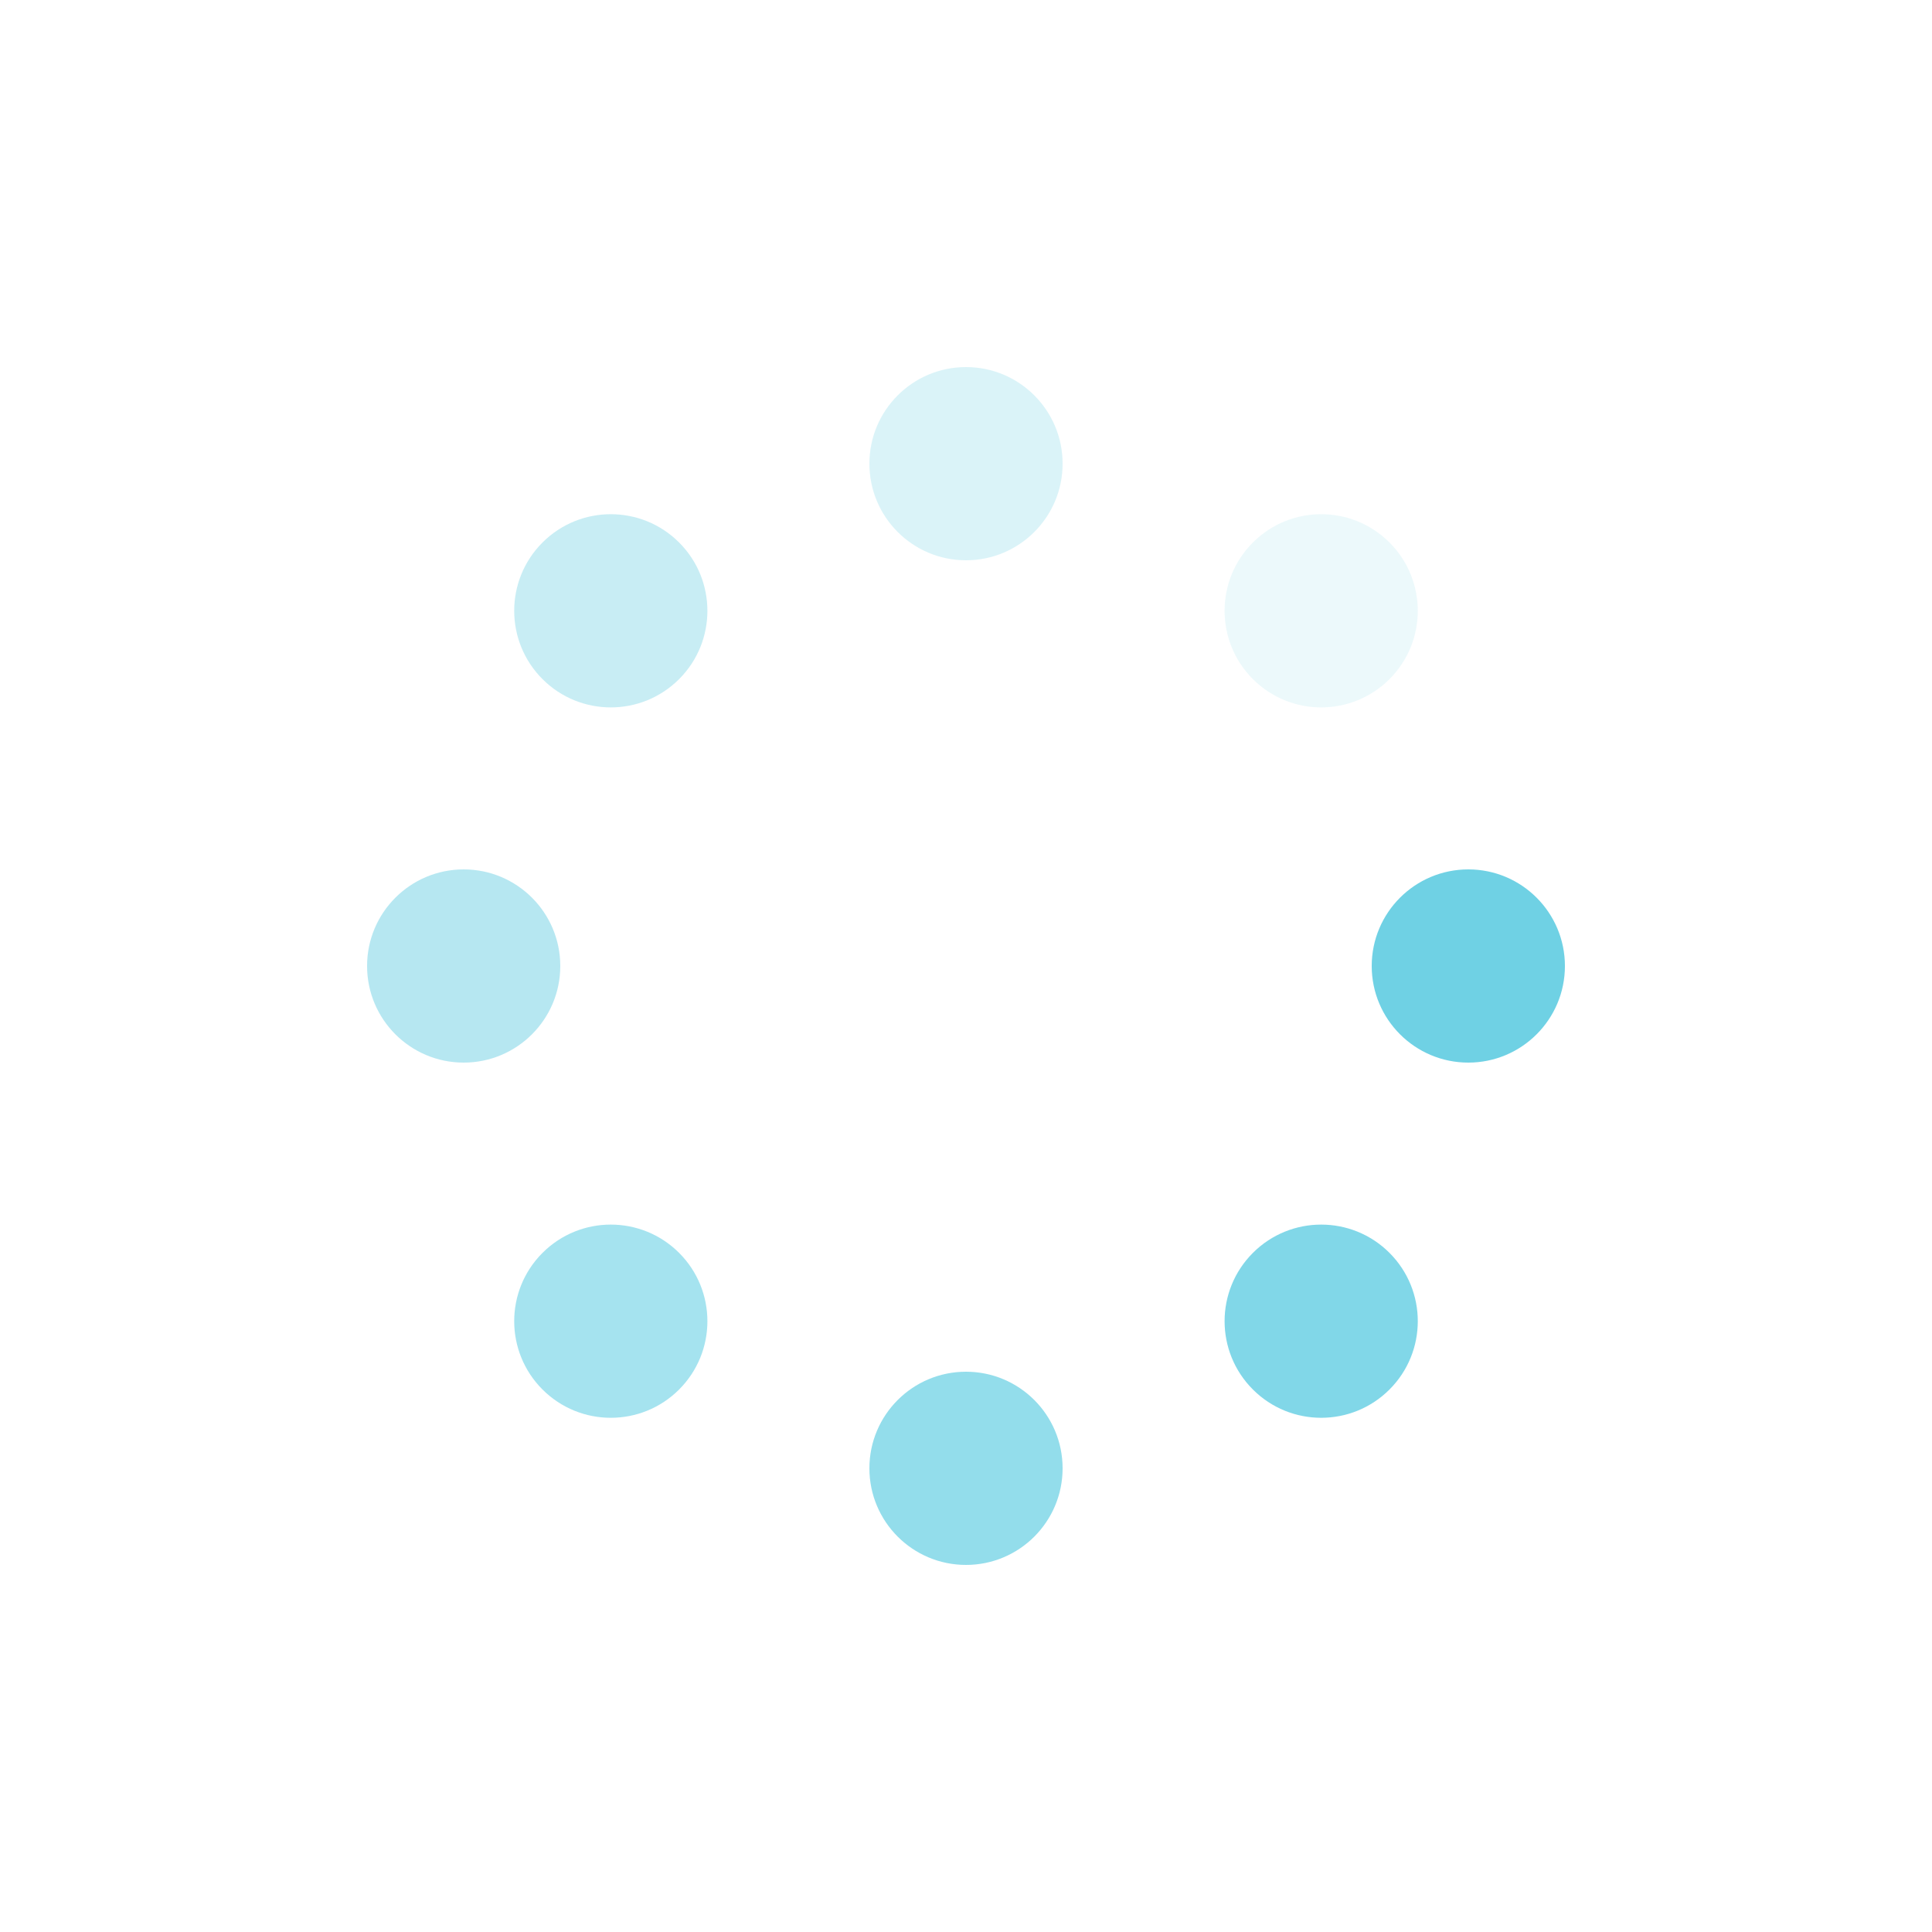
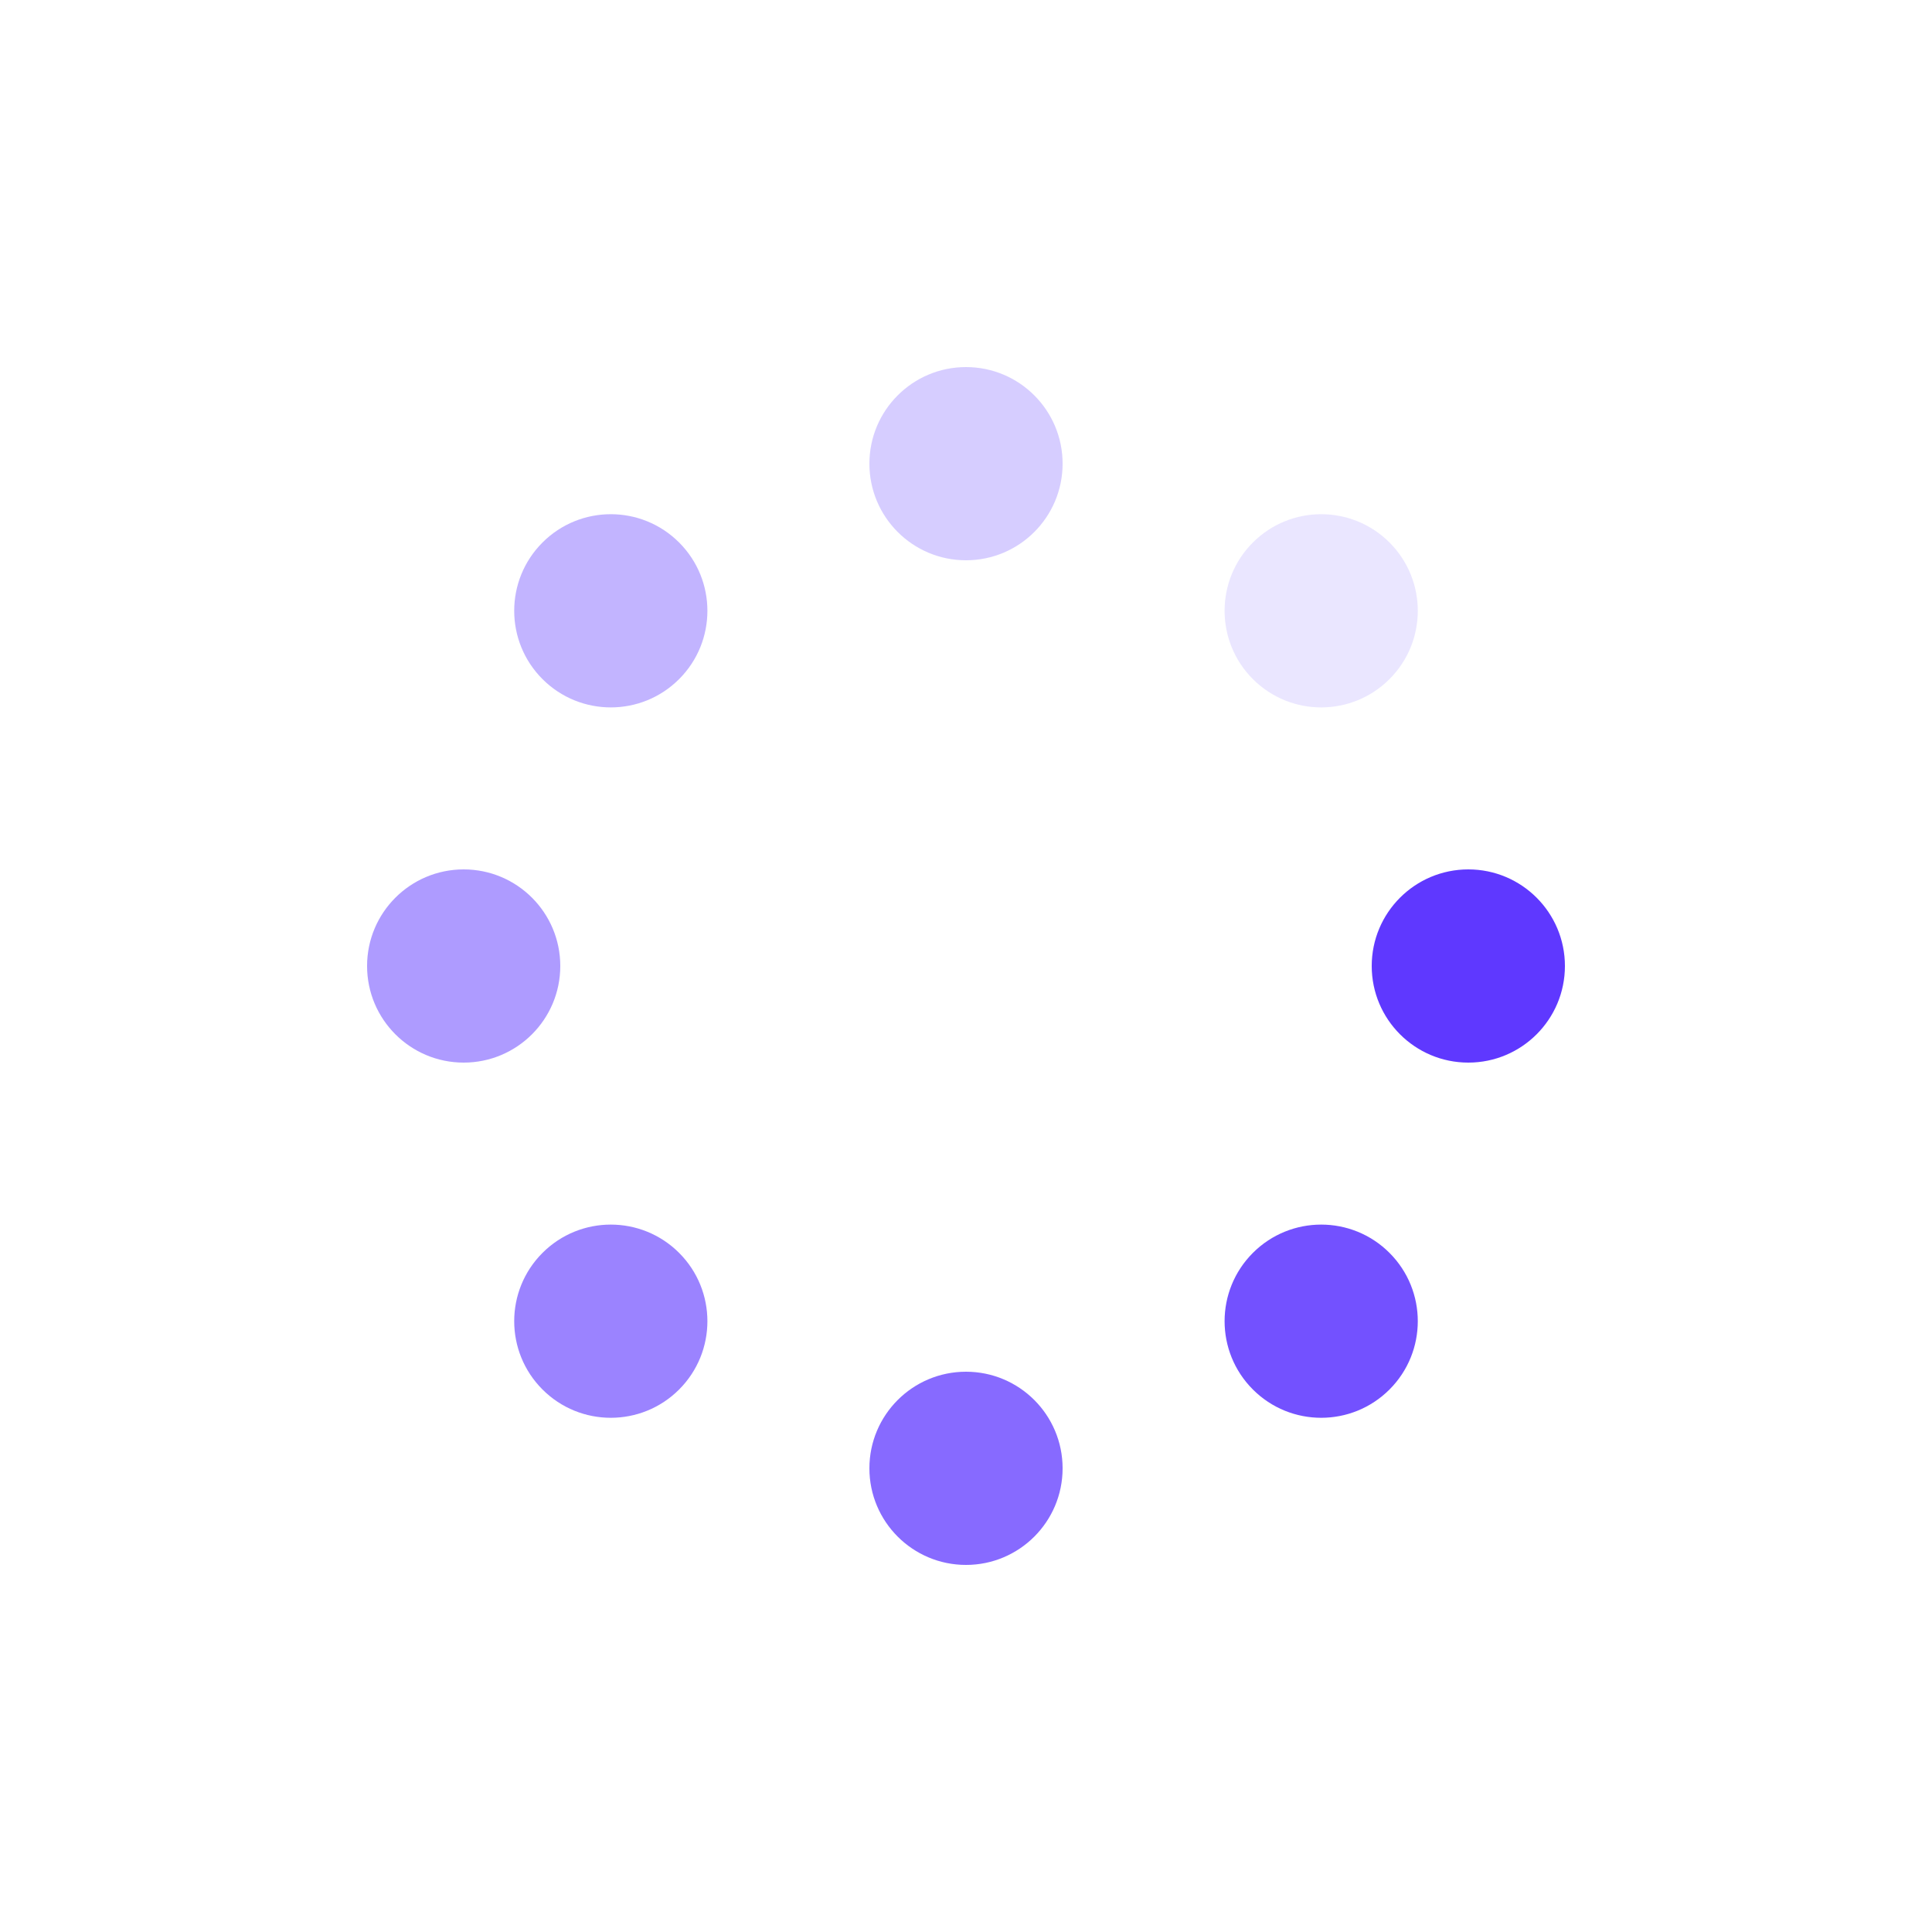
<svg xmlns="http://www.w3.org/2000/svg" style="margin: auto; background: none; display: block; shape-rendering: auto;" width="200px" height="200px" viewBox="0 0 100 100" preserveAspectRatio="xMidYMid">
  <g transform="translate(76,50)">
    <g transform="rotate(0)">
-       <circle cx="0" cy="0" r="5" fill="#6fd1e4" fill-opacity="1">
+       <circle cx="0" cy="0" r="5" fill="#5f38ff" fill-opacity="1">
        <animateTransform attributeName="transform" type="scale" begin="-0.803s" values="1.52 1.52;1 1" keyTimes="0;1" dur="0.917s" repeatCount="indefinite" />
        <animate attributeName="fill-opacity" keyTimes="0;1" dur="0.917s" repeatCount="indefinite" values="1;0" begin="-0.803s" />
      </circle>
    </g>
  </g>
  <g transform="translate(68.38478,68.38478)">
    <g transform="rotate(45)">
-       <circle cx="0" cy="0" r="5" fill="#6fd1e4" fill-opacity="0.875">
+       <circle cx="0" cy="0" r="5" fill="#5f38ff" fill-opacity="0.875">
        <animateTransform attributeName="transform" type="scale" begin="-0.688s" values="1.52 1.52;1 1" keyTimes="0;1" dur="0.917s" repeatCount="indefinite" />
        <animate attributeName="fill-opacity" keyTimes="0;1" dur="0.917s" repeatCount="indefinite" values="1;0" begin="-0.688s" />
      </circle>
    </g>
  </g>
  <g transform="translate(50,76)">
    <g transform="rotate(90)">
-       <circle cx="0" cy="0" r="5" fill="#6fd1e4" fill-opacity="0.75">
+       <circle cx="0" cy="0" r="5" fill="#5f38ff" fill-opacity="0.75">
        <animateTransform attributeName="transform" type="scale" begin="-0.573s" values="1.52 1.52;1 1" keyTimes="0;1" dur="0.917s" repeatCount="indefinite" />
        <animate attributeName="fill-opacity" keyTimes="0;1" dur="0.917s" repeatCount="indefinite" values="1;0" begin="-0.573s" />
      </circle>
    </g>
  </g>
  <g transform="translate(31.61522,68.38478)">
    <g transform="rotate(135)">
-       <circle cx="0" cy="0" r="5" fill="#6fd1e4" fill-opacity="0.625">
+       <circle cx="0" cy="0" r="5" fill="#5f38ff" fill-opacity="0.625">
        <animateTransform attributeName="transform" type="scale" begin="-0.459s" values="1.52 1.52;1 1" keyTimes="0;1" dur="0.917s" repeatCount="indefinite" />
        <animate attributeName="fill-opacity" keyTimes="0;1" dur="0.917s" repeatCount="indefinite" values="1;0" begin="-0.459s" />
      </circle>
    </g>
  </g>
  <g transform="translate(24,50)">
    <g transform="rotate(180)">
-       <circle cx="0" cy="0" r="5" fill="#6fd1e4" fill-opacity="0.5">
+       <circle cx="0" cy="0" r="5" fill="#5f38ff" fill-opacity="0.5">
        <animateTransform attributeName="transform" type="scale" begin="-0.344s" values="1.52 1.52;1 1" keyTimes="0;1" dur="0.917s" repeatCount="indefinite" />
        <animate attributeName="fill-opacity" keyTimes="0;1" dur="0.917s" repeatCount="indefinite" values="1;0" begin="-0.344s" />
      </circle>
    </g>
  </g>
  <g transform="translate(31.61522,31.61522)">
    <g transform="rotate(225)">
-       <circle cx="0" cy="0" r="5" fill="#6fd1e4" fill-opacity="0.375">
+       <circle cx="0" cy="0" r="5" fill="#5f38ff" fill-opacity="0.375">
        <animateTransform attributeName="transform" type="scale" begin="-0.229s" values="1.52 1.52;1 1" keyTimes="0;1" dur="0.917s" repeatCount="indefinite" />
        <animate attributeName="fill-opacity" keyTimes="0;1" dur="0.917s" repeatCount="indefinite" values="1;0" begin="-0.229s" />
      </circle>
    </g>
  </g>
  <g transform="translate(50,24)">
    <g transform="rotate(270)">
-       <circle cx="0" cy="0" r="5" fill="#6fd1e4" fill-opacity="0.25">
+       <circle cx="0" cy="0" r="5" fill="#5f38ff" fill-opacity="0.25">
        <animateTransform attributeName="transform" type="scale" begin="-0.115s" values="1.52 1.52;1 1" keyTimes="0;1" dur="0.917s" repeatCount="indefinite" />
        <animate attributeName="fill-opacity" keyTimes="0;1" dur="0.917s" repeatCount="indefinite" values="1;0" begin="-0.115s" />
      </circle>
    </g>
  </g>
  <g transform="translate(68.38478,31.61522)">
    <g transform="rotate(315)">
-       <circle cx="0" cy="0" r="5" fill="#6fd1e4" fill-opacity="0.125">
+       <circle cx="0" cy="0" r="5" fill="#5f38ff" fill-opacity="0.125">
        <animateTransform attributeName="transform" type="scale" begin="0s" values="1.52 1.52;1 1" keyTimes="0;1" dur="0.917s" repeatCount="indefinite" />
        <animate attributeName="fill-opacity" keyTimes="0;1" dur="0.917s" repeatCount="indefinite" values="1;0" begin="0s" />
      </circle>
    </g>
  </g>
</svg>
